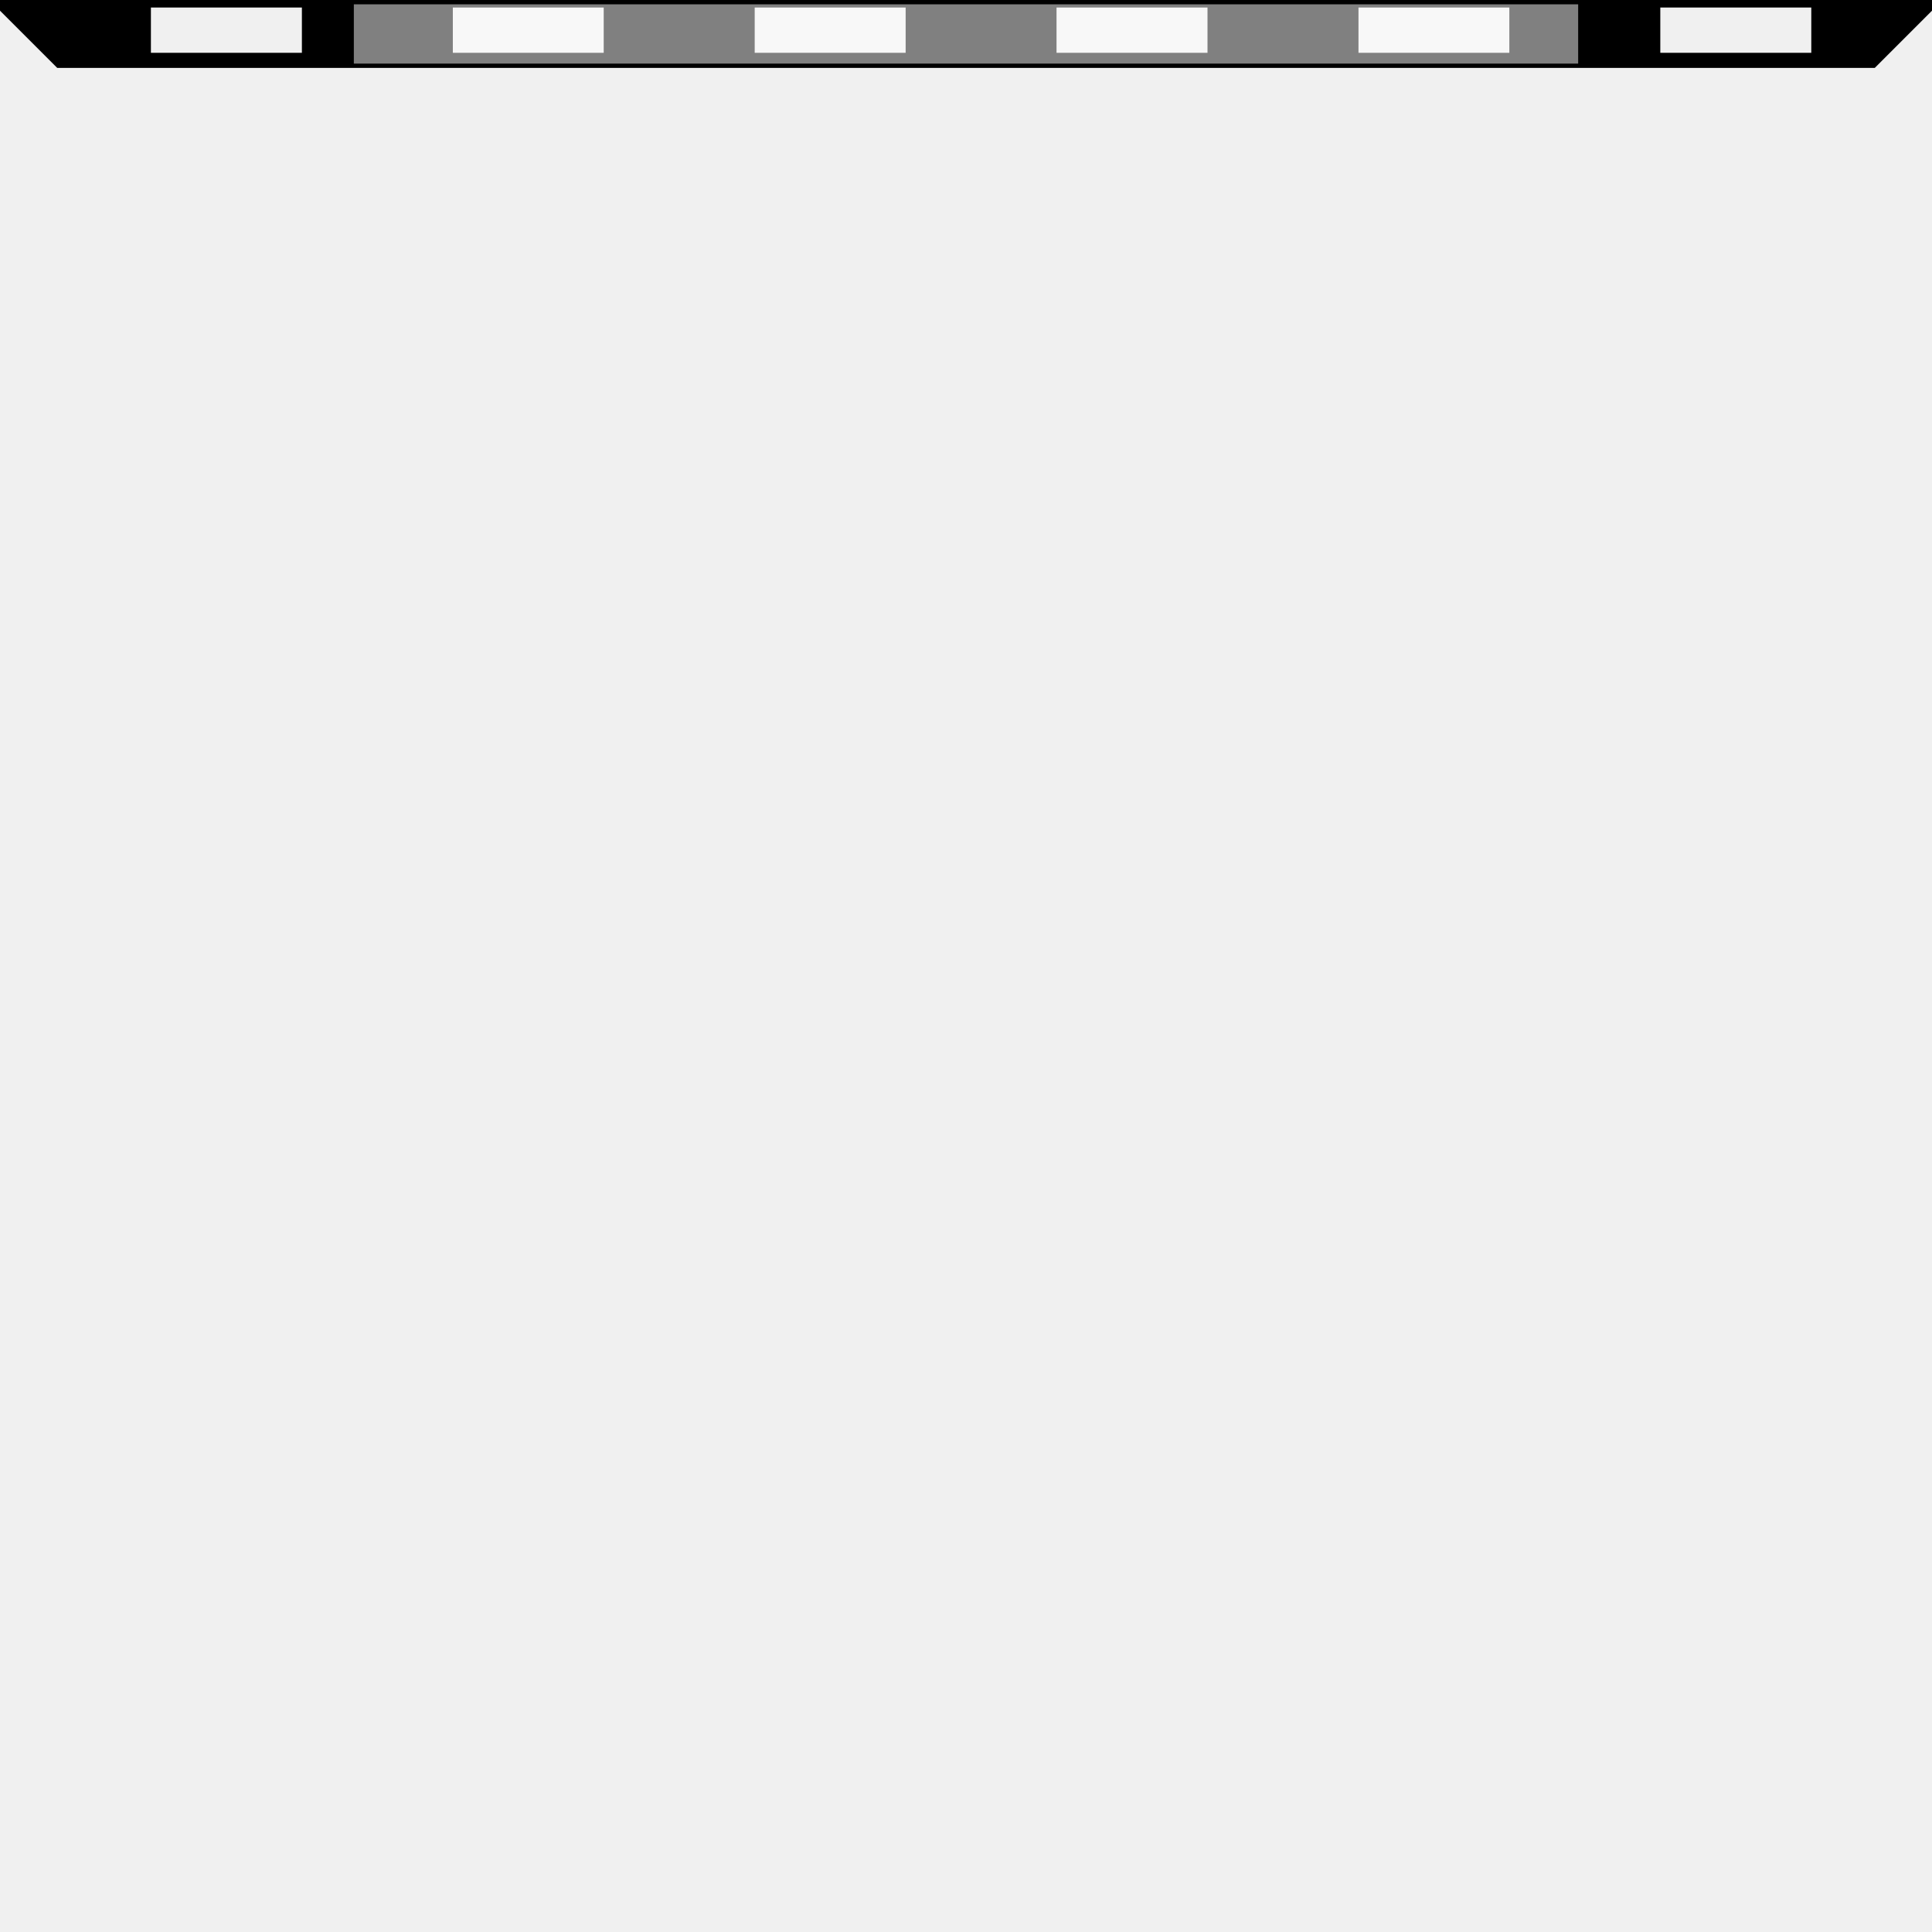
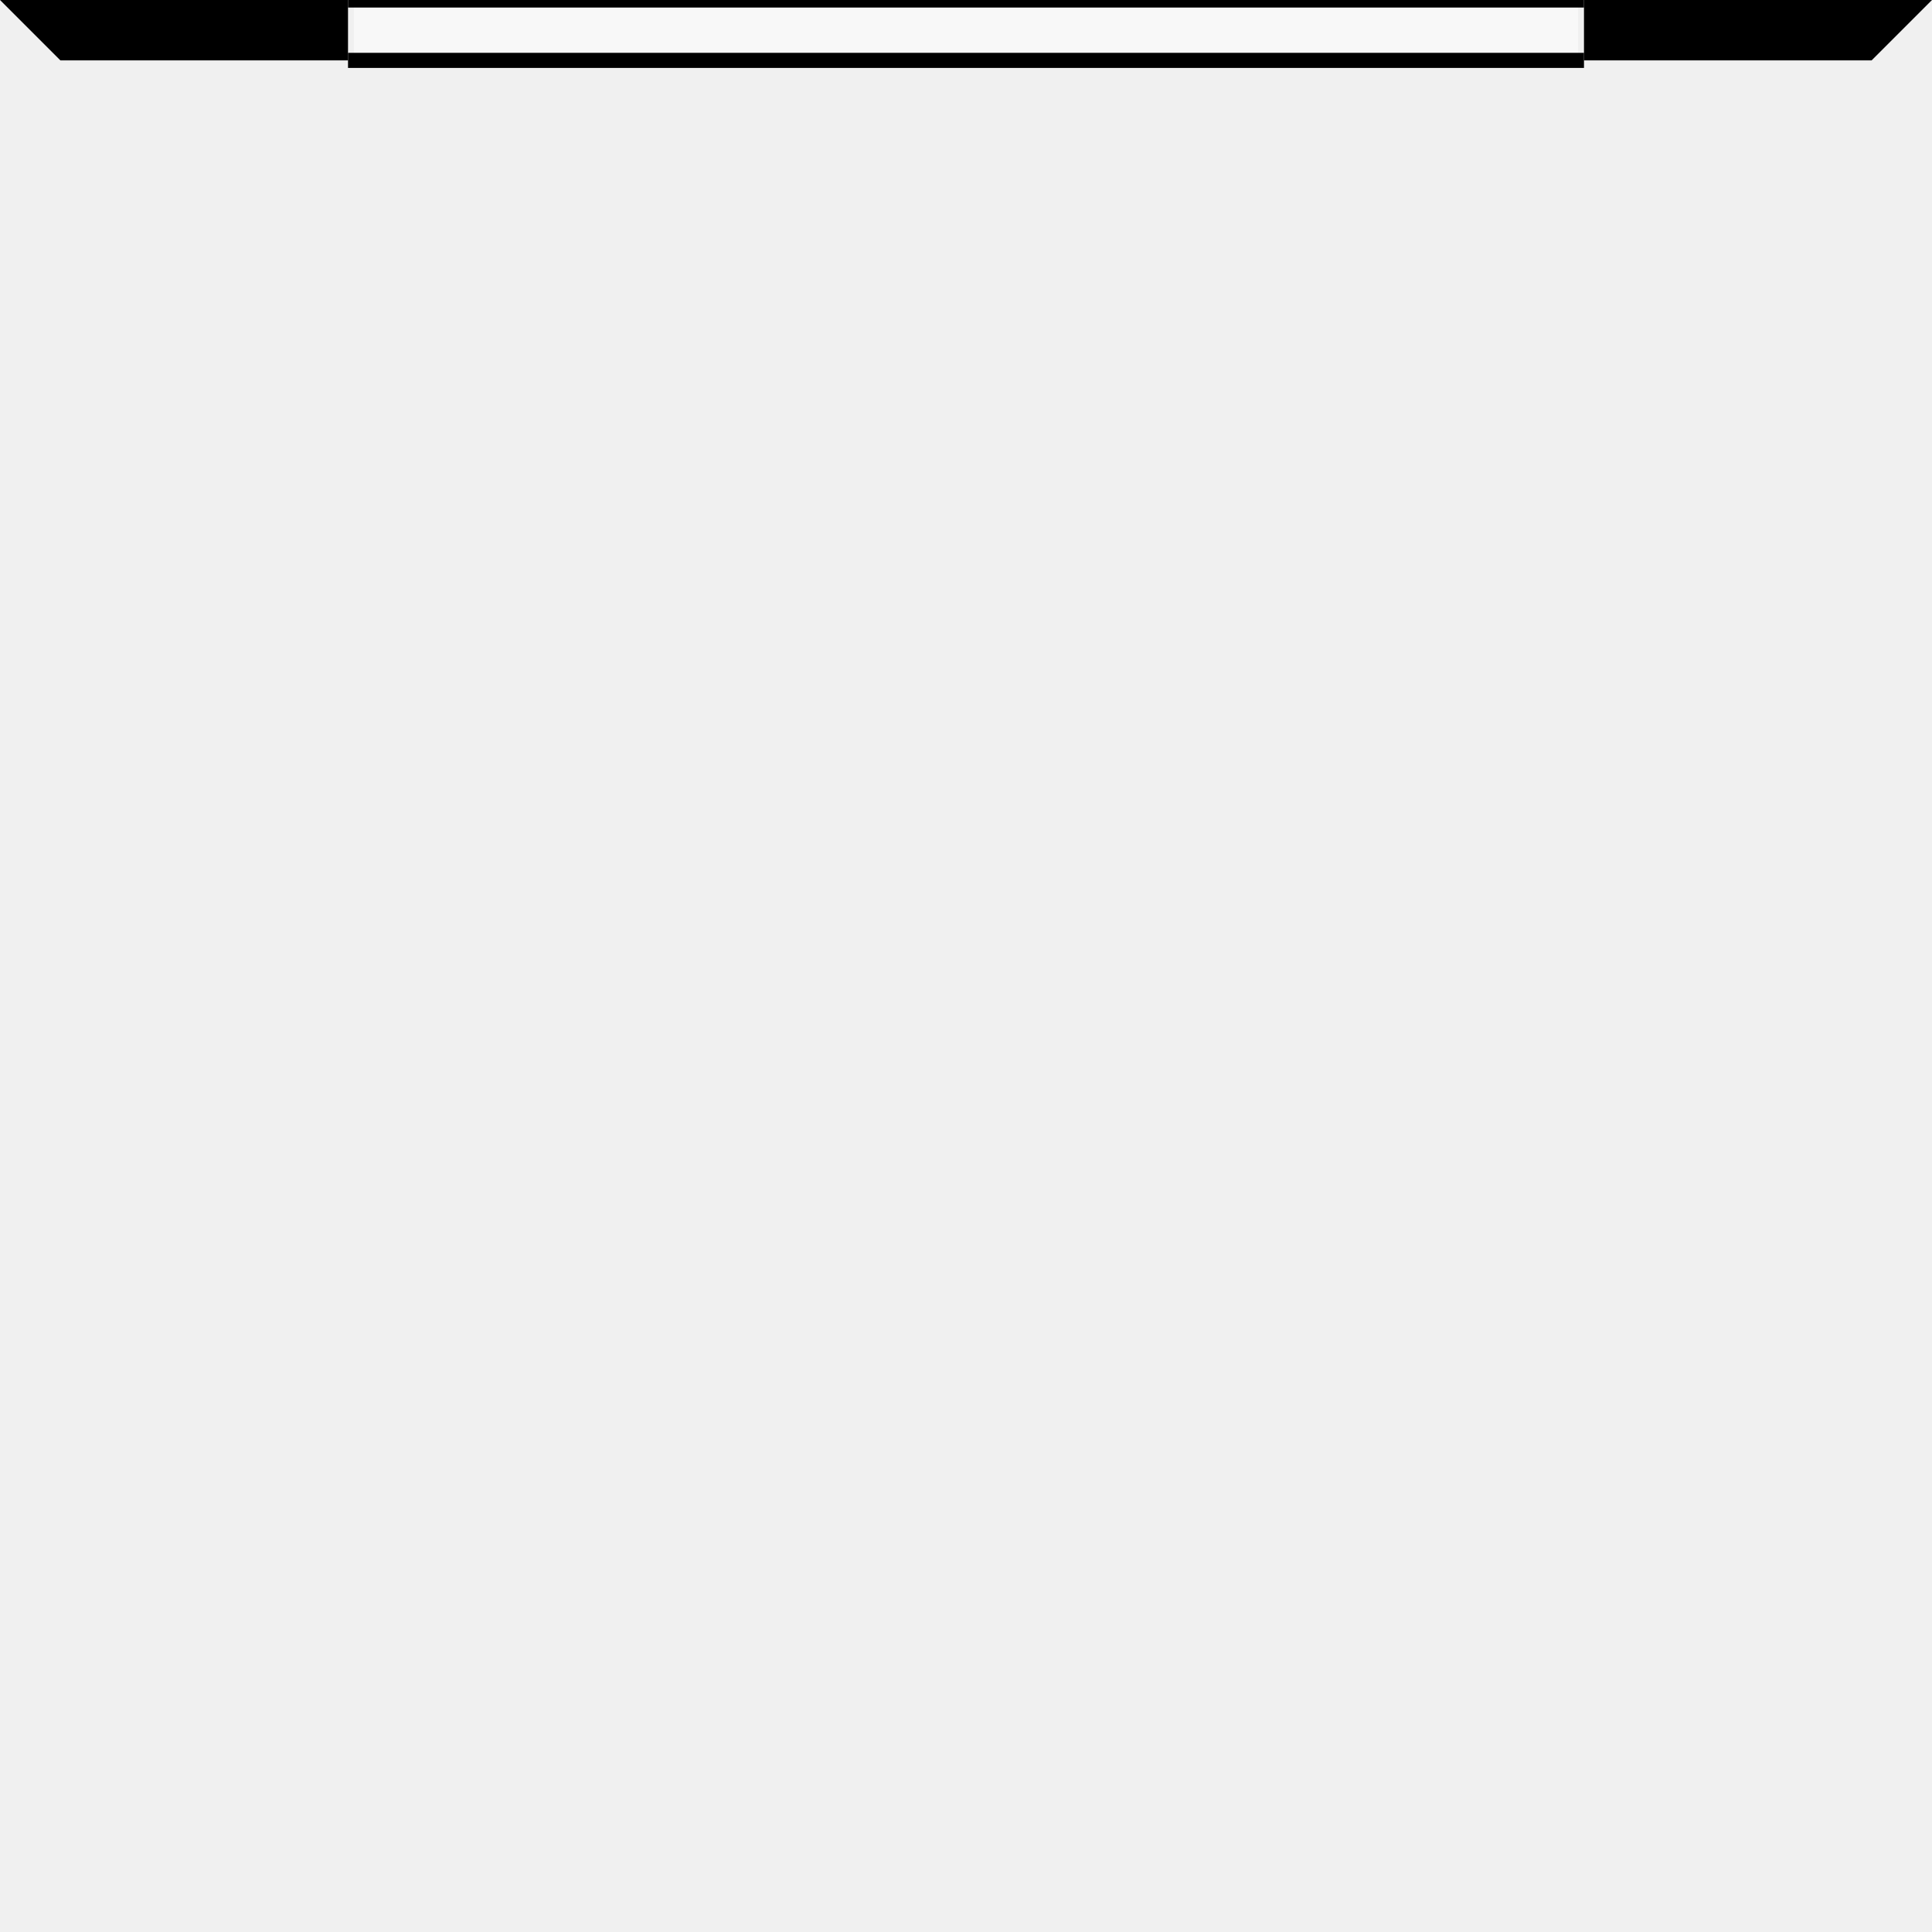
<svg xmlns="http://www.w3.org/2000/svg" width="128" height="128" viewBox="0 0 128 128" version="1.1" id="svg5">
  <defs id="defs2">
-     <pattern patternUnits="userSpaceOnUse" width="2" height="1" patternTransform="translate(0,0) scale(10,10)" id="Strips1_1">
-       <rect style="fill:black;stroke:none" x="0" y="-0.5" width="1" height="2" id="rect1790" />
-     </pattern>
    <linearGradient id="linearGradient2782">
      <stop style="stop-color:#000000;stop-opacity:1;" offset="0" id="stop2780" />
    </linearGradient>
  </defs>
  <g id="layer1">
-     <path style="fill:url(#Strips1_1);stroke:#000000;stroke-width:1px;stroke-linecap:butt;stroke-linejoin:miter;stroke-opacity:1;fill-opacity:1.0" d="m 0,0 4,4 h 120 l 4,-4 z" id="path5617" />
-     <rect style="opacity:1;fill:#ffffff;fill-opacity:0.5;fill-rule:nonzero;stroke:none;stroke-width:2.572;stroke-linecap:round;stroke-linejoin:round;stroke-dasharray:none;stroke-opacity:1;paint-order:markers fill stroke;stop-color:#000000" id="rect6434" width="81.114" height="3.928" x="23.443" y="0.286" />
+     <g id="g32978">
+       <rect style="opacity:1;fill:#ffffff;fill-opacity:0.5;fill-rule:nonzero;stroke:none;stroke-width:2.572;stroke-linecap:round;stroke-linejoin:round;stroke-dasharray:none;stroke-opacity:1;paint-order:markers fill stroke;stop-color:#000000" id="rect6434" width="81.114" height="3.928" x="23.443" y="0.286" />
+       <path style="fill:#000000;stroke:none;stroke-width:1px;stroke-linecap:butt;stroke-linejoin:miter;stroke-opacity:1;fill-opacity:1" d="M 0,0 4,4 H 23.057 V 0 Z" id="path32945" />
+       <path style="fill:#000000;fill-opacity:1;stroke:none;stroke-width:1px;stroke-linecap:butt;stroke-linejoin:miter;stroke-opacity:1" d="m 128,0 -4,4 H 104.943 V 0 Z" id="path32945-3" />
+       <path style="fill:none;stroke:#000000;stroke-width:1px;stroke-linecap:butt;stroke-linejoin:miter;stroke-opacity:1" d="M 23.057,4 H 104.943" id="path32969" />
+       <path style="fill:none;stroke:#000000;stroke-width:1px;stroke-linecap:butt;stroke-linejoin:miter;stroke-opacity:1" d="M 23.057,0 H 104.943" id="path32971" />
+     </g>
  </g>
</svg>
